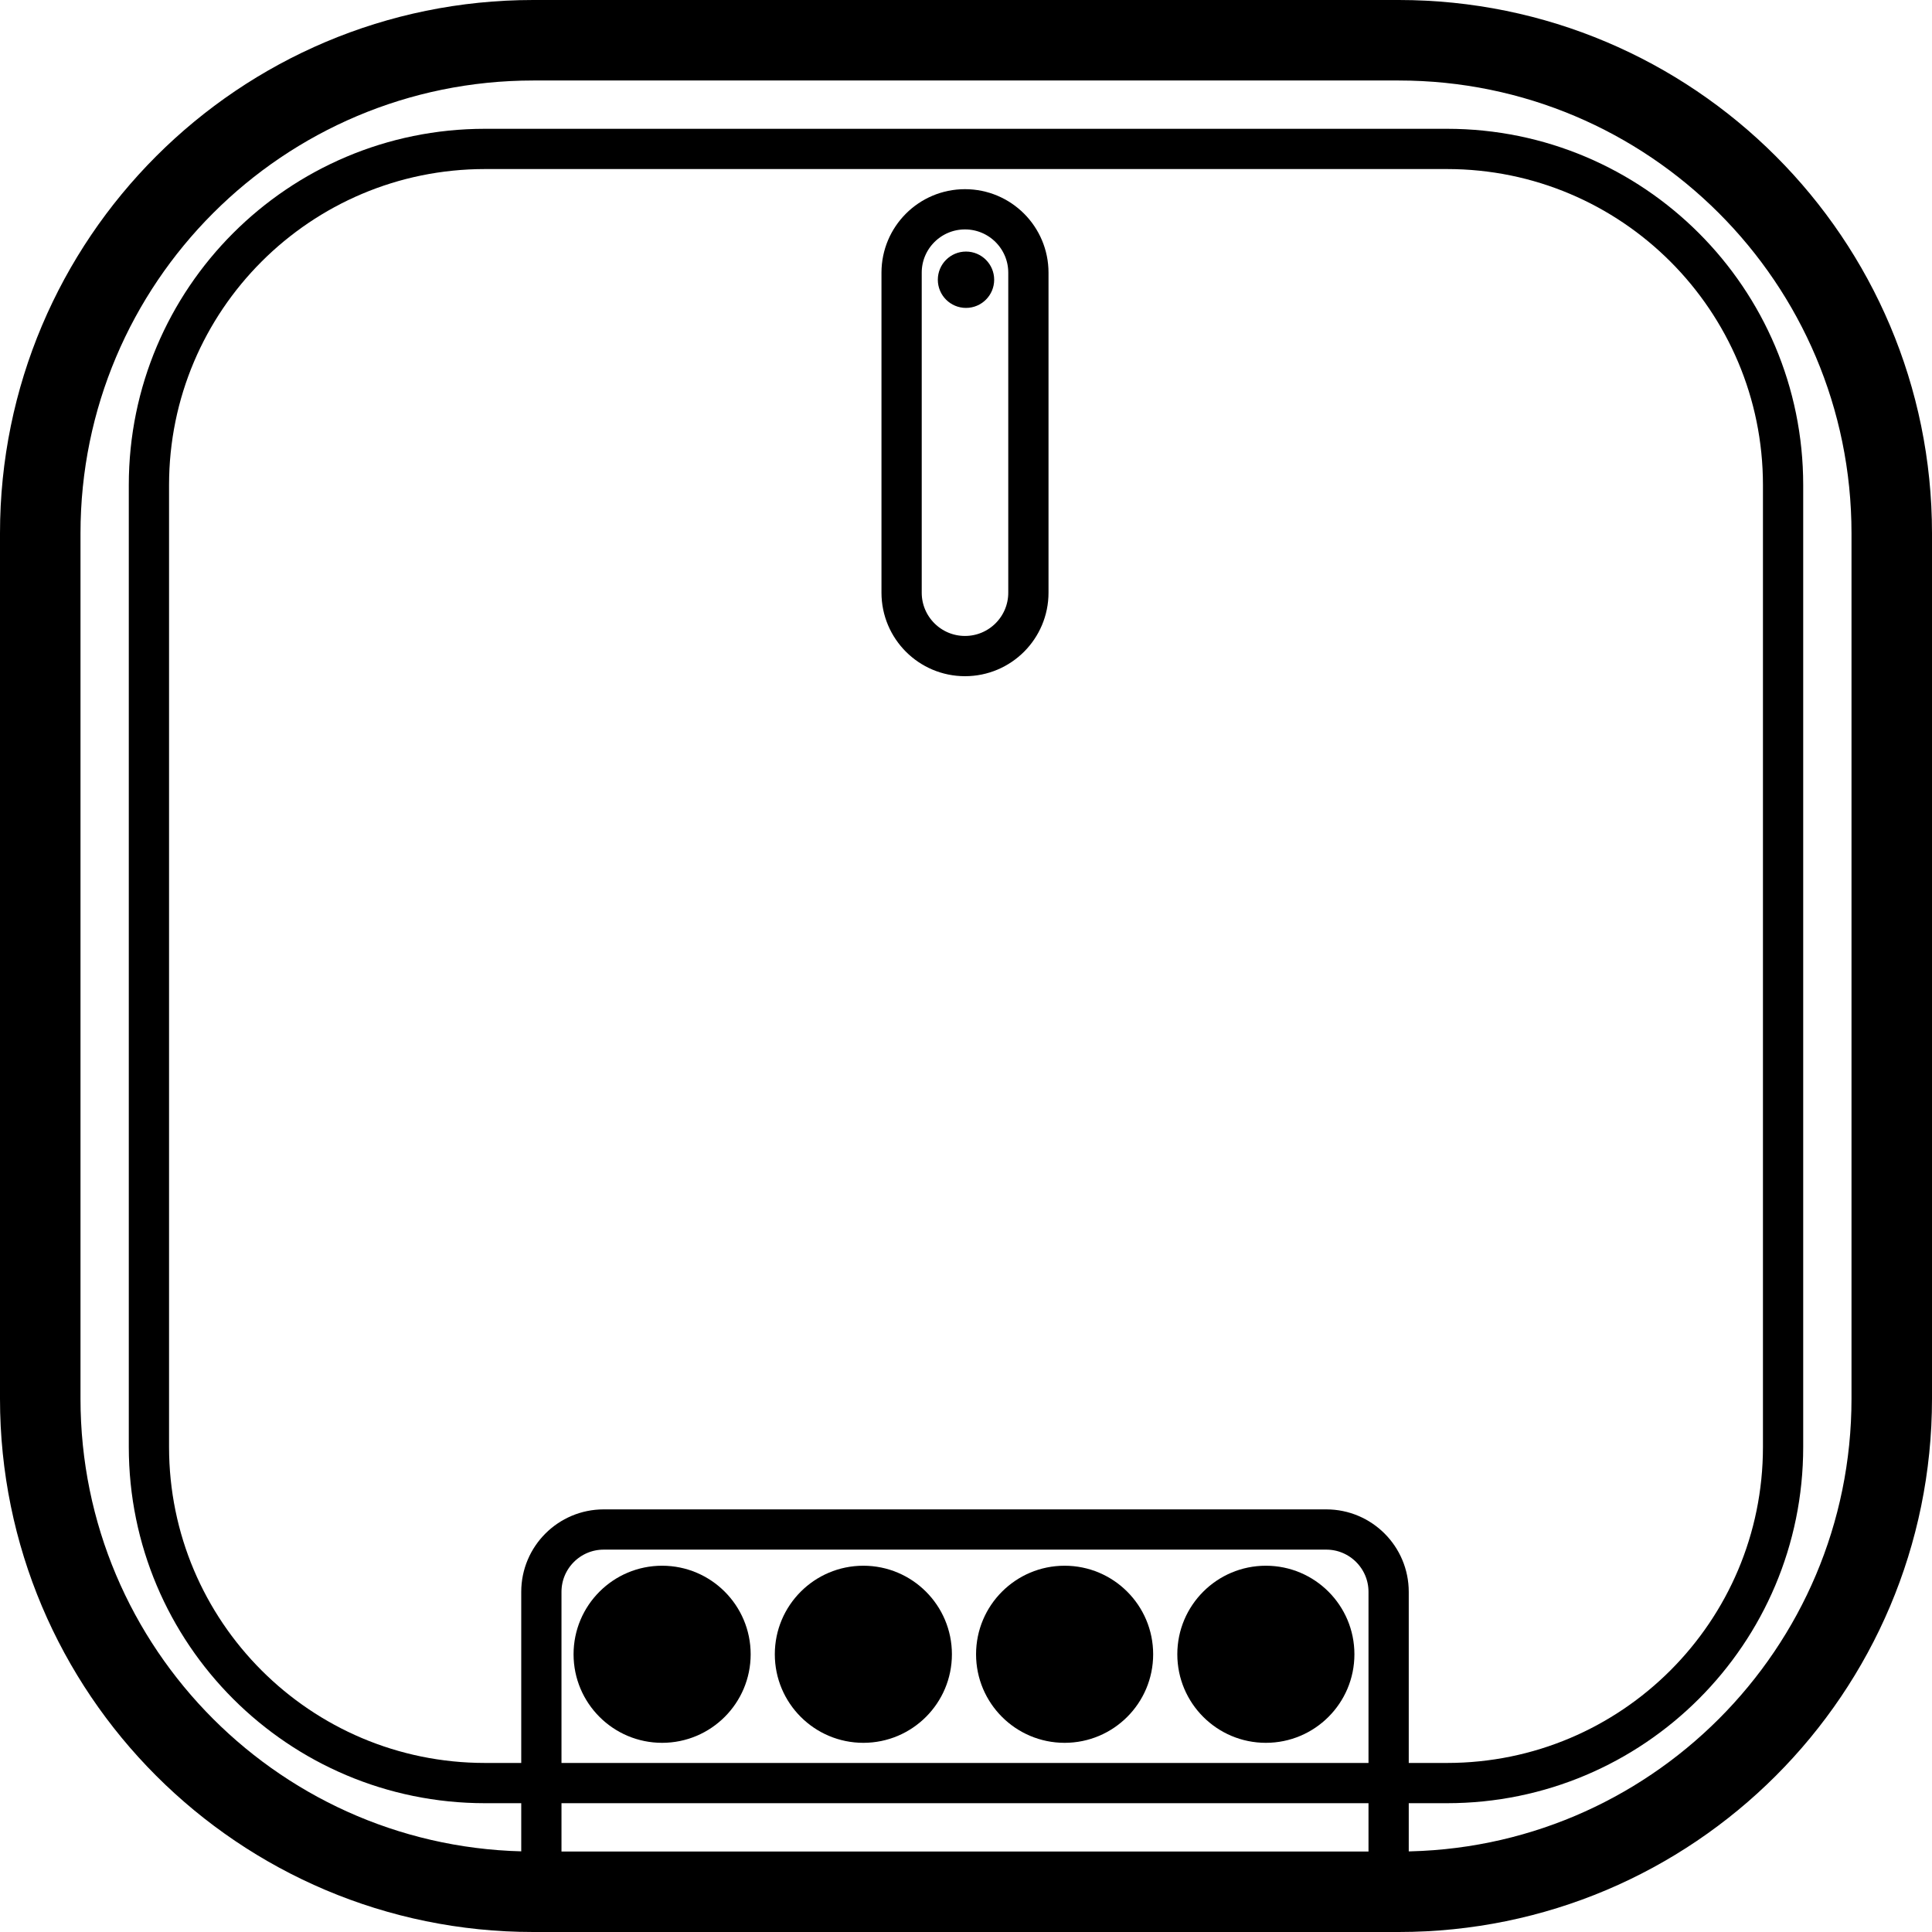
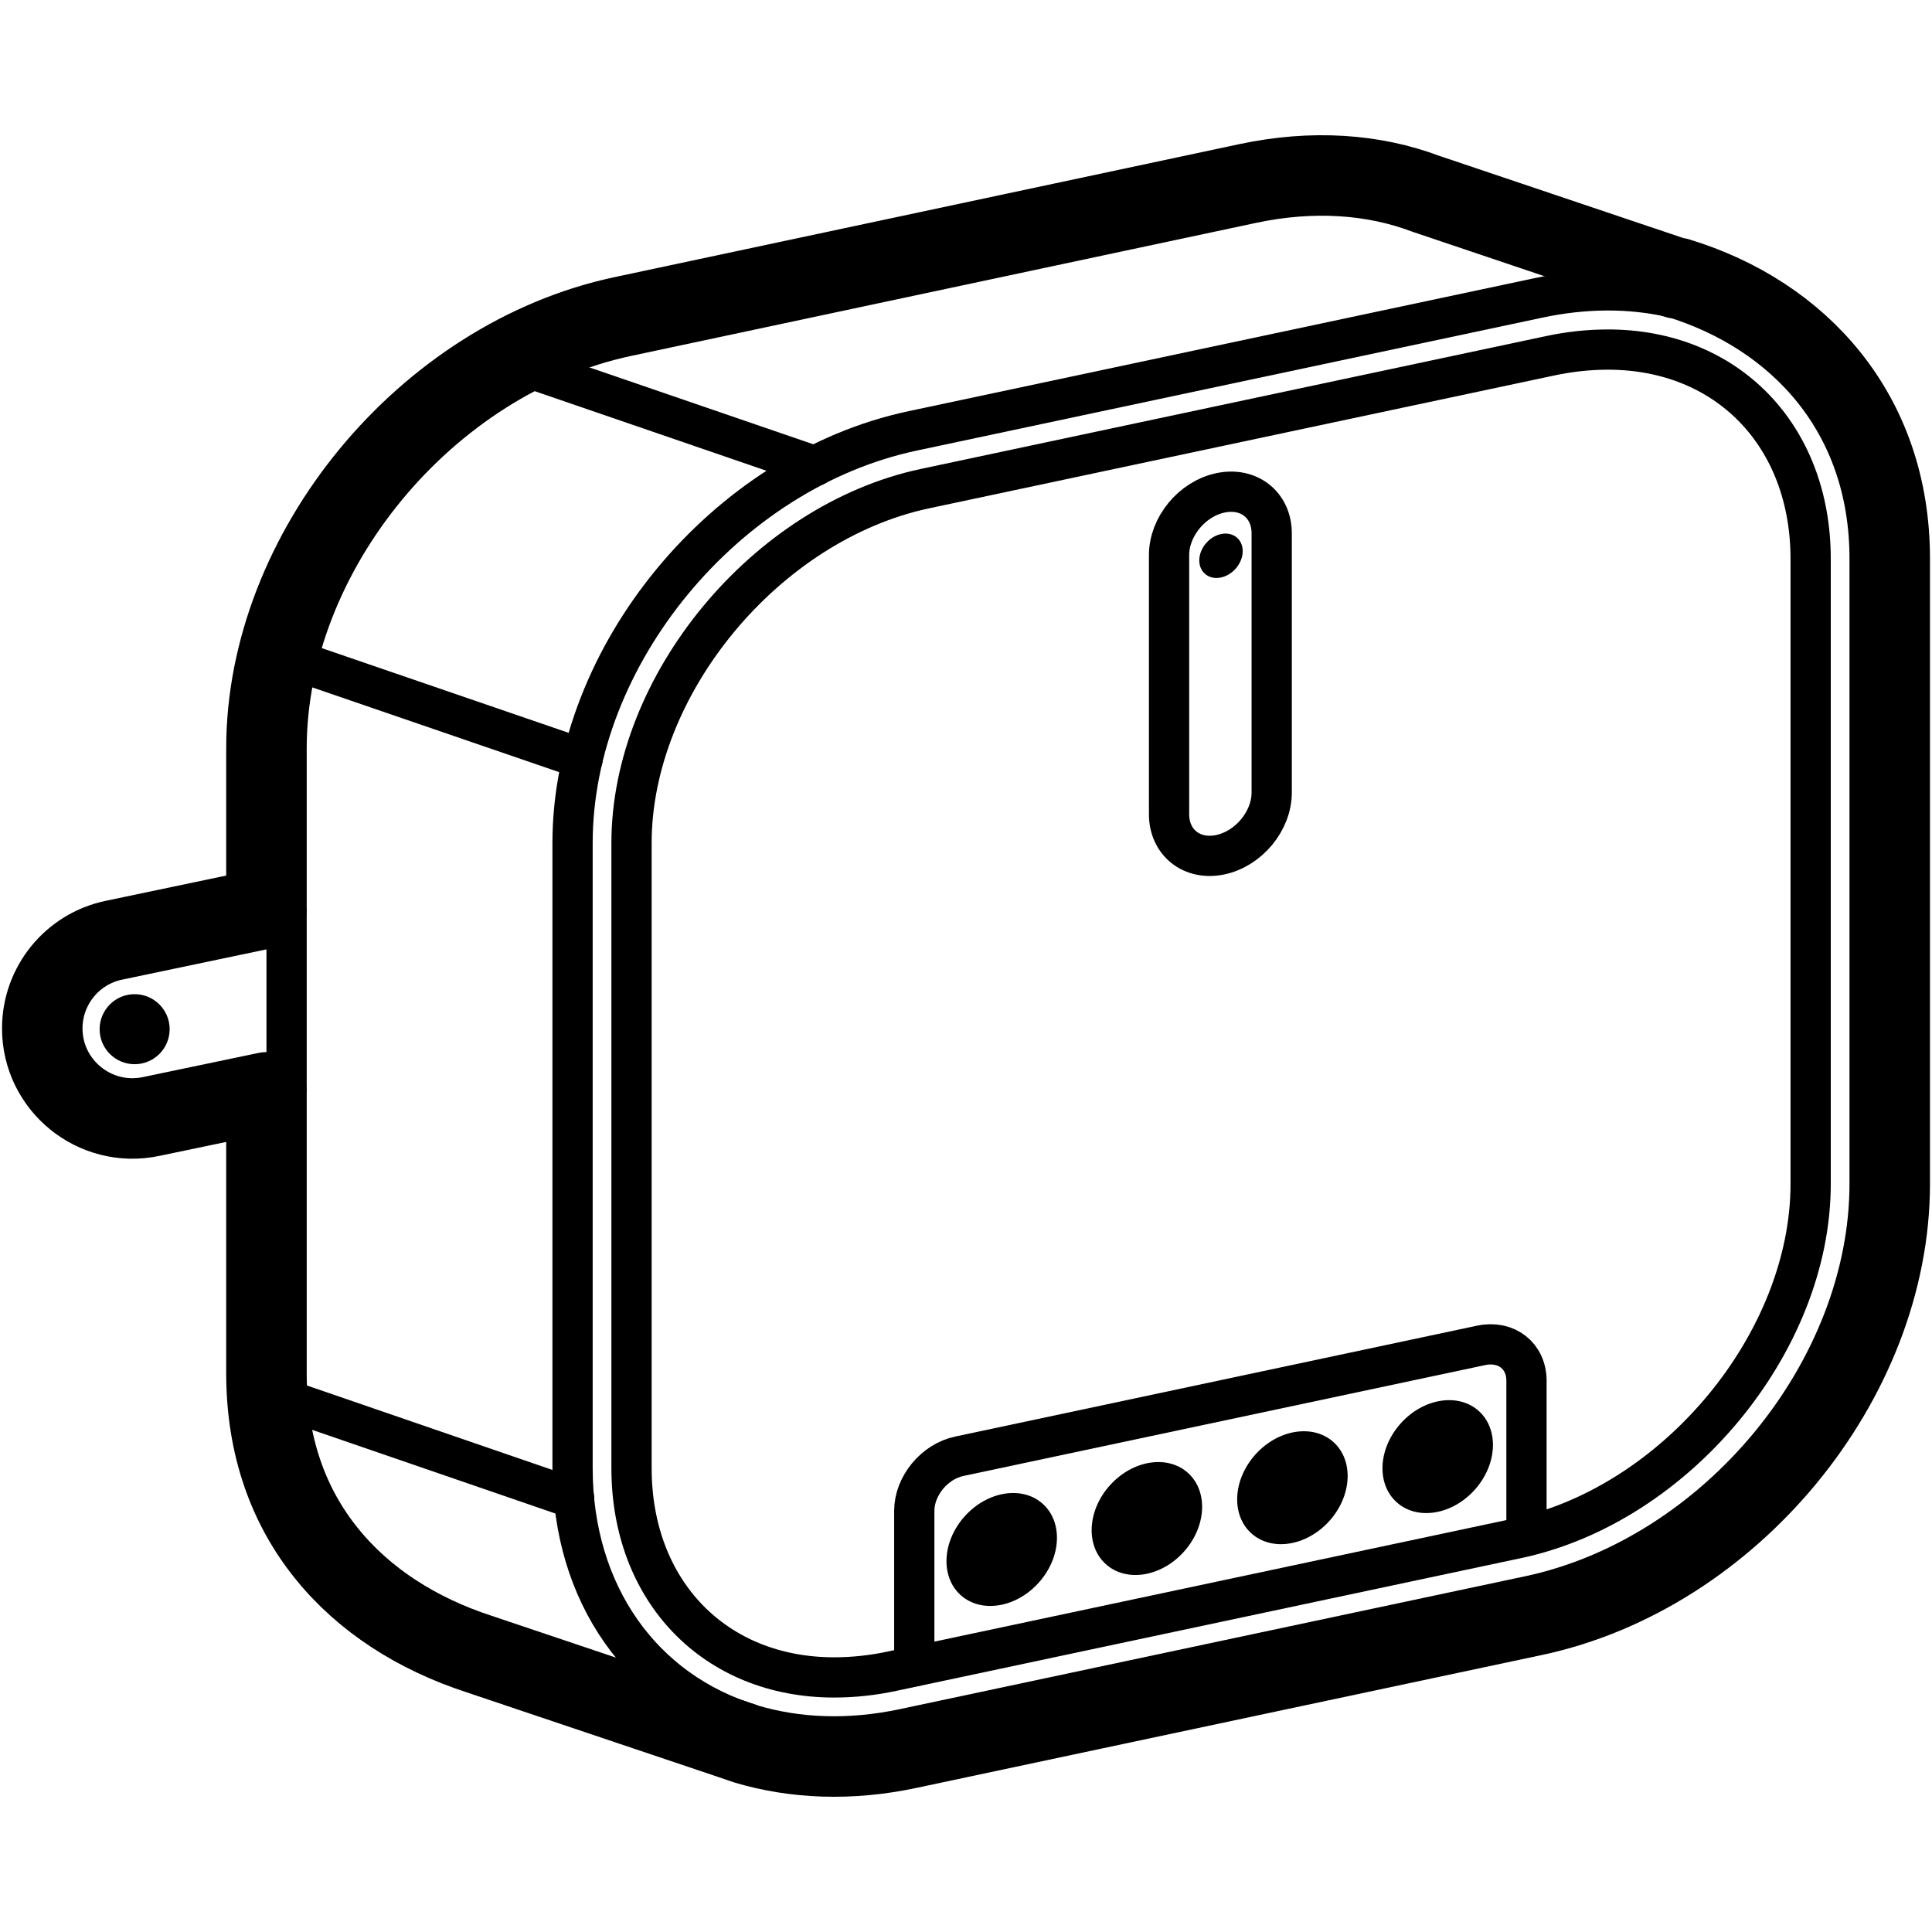
- <svg xmlns="http://www.w3.org/2000/svg" height="960" viewBox="0 0 960 960" width="960">
-   <g fill="none" fill-rule="evenodd">
-     <circle cx="480" cy="139" fill="#000" r="14" />
-     <rect height="920" rx="245" stroke="#000" stroke-width="40" width="920" x="20" y="20" />
-     <rect height="812" rx="167" stroke="#000" stroke-linecap="round" stroke-linejoin="round" stroke-width="20" width="812" x="74" y="74" />
-     <path d="m300 760h359c17.121 0 31 13.879 31 31v148h-421v-148c0-17.121 13.879-31 31-31z" stroke="#000" stroke-linecap="round" stroke-linejoin="round" stroke-width="20" />
-     <g fill="#000">
-       <circle cx="329" cy="822" r="44" />
-       <circle cx="429" cy="822" r="44" />
-       <circle cx="529" cy="822" r="44" />
-       <circle cx="629" cy="822" r="44" />
-     </g>
-     <rect height="222" rx="31.5" stroke="#000" stroke-linecap="round" stroke-linejoin="round" stroke-width="20" width="63" x="448" y="104" />
+ <svg xmlns="http://www.w3.org/2000/svg" id="Layer_1" data-name="Layer 1" width="960" height="960" viewBox="0 0 96 96">
+   <defs>
+     <style>
+       .cls-1 {
+         stroke-width: 4px;
+       }
+ 
+       .cls-1, .cls-2, .cls-3 {
+         fill: none;
+         stroke: #000;
+         stroke-linejoin: round;
+       }
+ 
+       .cls-1, .cls-3 {
+         stroke-linecap: round;
+       }
+ 
+       .cls-2, .cls-3 {
+         stroke-width: 2px;
+       }
+     </style>
+   </defs>
+   <ellipse cx="60.67" cy="27.61" rx="1.2" ry=".97" transform="translate(-.43 54.26) rotate(-48.03)" />
+   <path class="cls-2" d="m83.13,14.79c-2.12-.49-4.38-.48-6.72.02l-31.06,6.6c-9.32,1.98-16.9,11.17-16.9,20.48v31.06c0,6.21,3.42,11.1,8.92,12.75" />
+   <path class="cls-2" d="m41.45,83.35c-5.93,0-10.07-4.28-10.07-10.4v-31.06c0-7.87,6.68-15.93,14.58-17.61l31.06-6.6c.98-.21,1.95-.31,2.88-.31,5.93,0,10.07,4.28,10.07,10.4v31.06c0,7.87-6.68,15.93-14.58,17.61l-31.06,6.6c-.98.21-1.95.31-2.88.31Z" />
+   <path class="cls-3" d="m75.85,76.32v-7.71c0-1.24-1-2.02-2.25-1.76l-25.93,5.51c-1.24.26-2.24,1.48-2.24,2.71v7.73" />
+   <g>
+     <ellipse cx="49.77" cy="76.99" rx="3.05" ry="2.47" transform="translate(-40.75 62.51) rotate(-48.03)" />
+     <ellipse cx="56.99" cy="75.45" rx="3.05" ry="2.47" transform="translate(-37.22 67.37) rotate(-48.03)" />
+     <ellipse cx="64.21" cy="73.92" rx="3.05" ry="2.47" transform="translate(-33.68 72.23) rotate(-48.03)" />
+     <ellipse cx="71.44" cy="72.38" rx="3.05" ry="2.47" transform="translate(-30.15 77.09) rotate(-48.03)" />
  </g>
+   <path class="cls-3" d="m60.64,24.49h0c1.41-.3,2.55.6,2.55,2.01v12.88c0,1.41-1.14,2.79-2.55,3.09h0c-1.41.3-2.55-.6-2.55-2.01v-12.88c0-1.41,1.14-2.79,2.55-3.09Z" />
+   <path class="cls-1" d="m83.36,13.81c6.04,1.84,10.54,6.73,10.54,13.95v31.06c0,9.78-7.92,19.38-17.7,21.46l-31.06,6.6c-2.9.62-5.64.5-8.06-.22l-.76-.26-12.51-4.21c-3.07-1-5.72-2.68-7.59-5.01-1.88-2.33-2.98-5.32-2.98-8.94v-13.96h0s-5.74,1.2-5.74,1.2c-2.78.58-5.4-1.54-5.4-4.38h0c0-2.12,1.49-3.95,3.56-4.38l7.58-1.59h0v-7.95c0-9.77,7.93-19.37,17.7-21.45l31.05-6.61c3.23-.69,6.27-.47,8.86.51l.24.08,12.26,4.13" />
+   <circle cx="6.69" cy="51.14" r="1.74" />
+   <line class="cls-2" x1="14.24" y1="45.13" x2="14.24" y2="54.28" />
+   <line class="cls-3" x1="28.95" y1="37.71" x2="13.83" y2="32.52" />
+   <line class="cls-3" x1="28.53" y1="74.47" x2="13.27" y2="69.22" />
+   <line class="cls-3" x1="40.49" y1="23.16" x2="25.2" y2="17.91" />
</svg>
